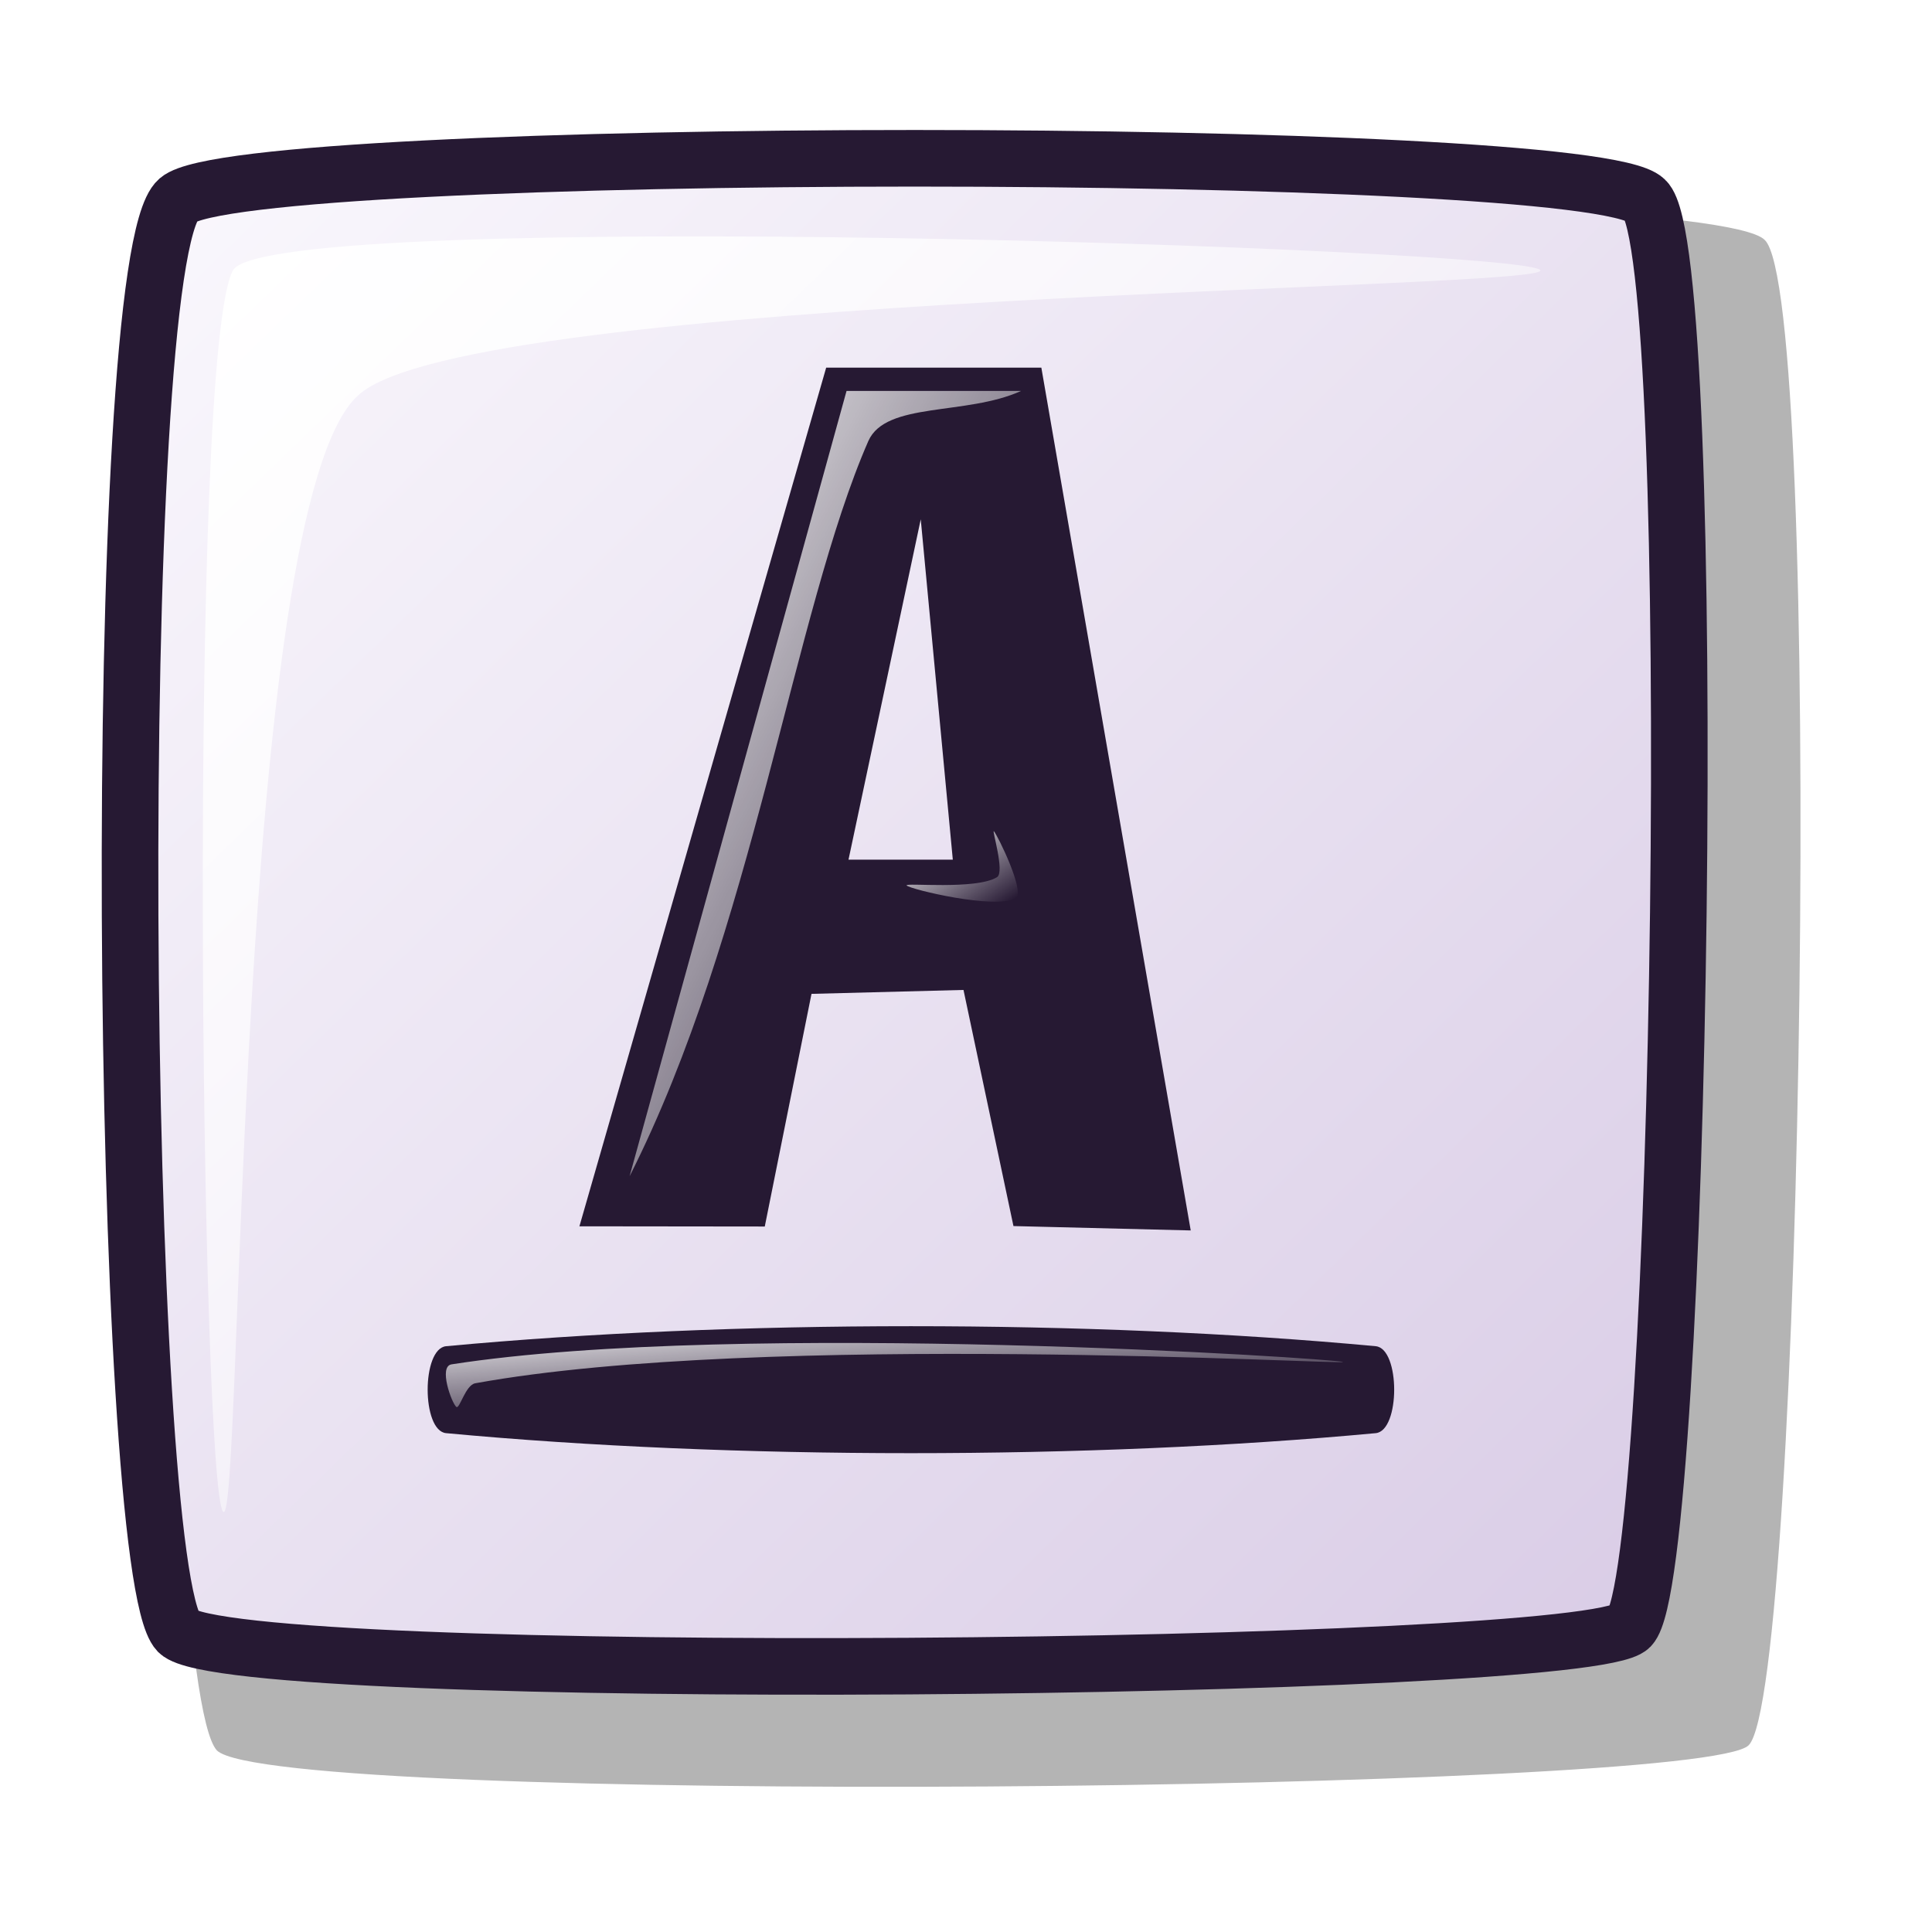
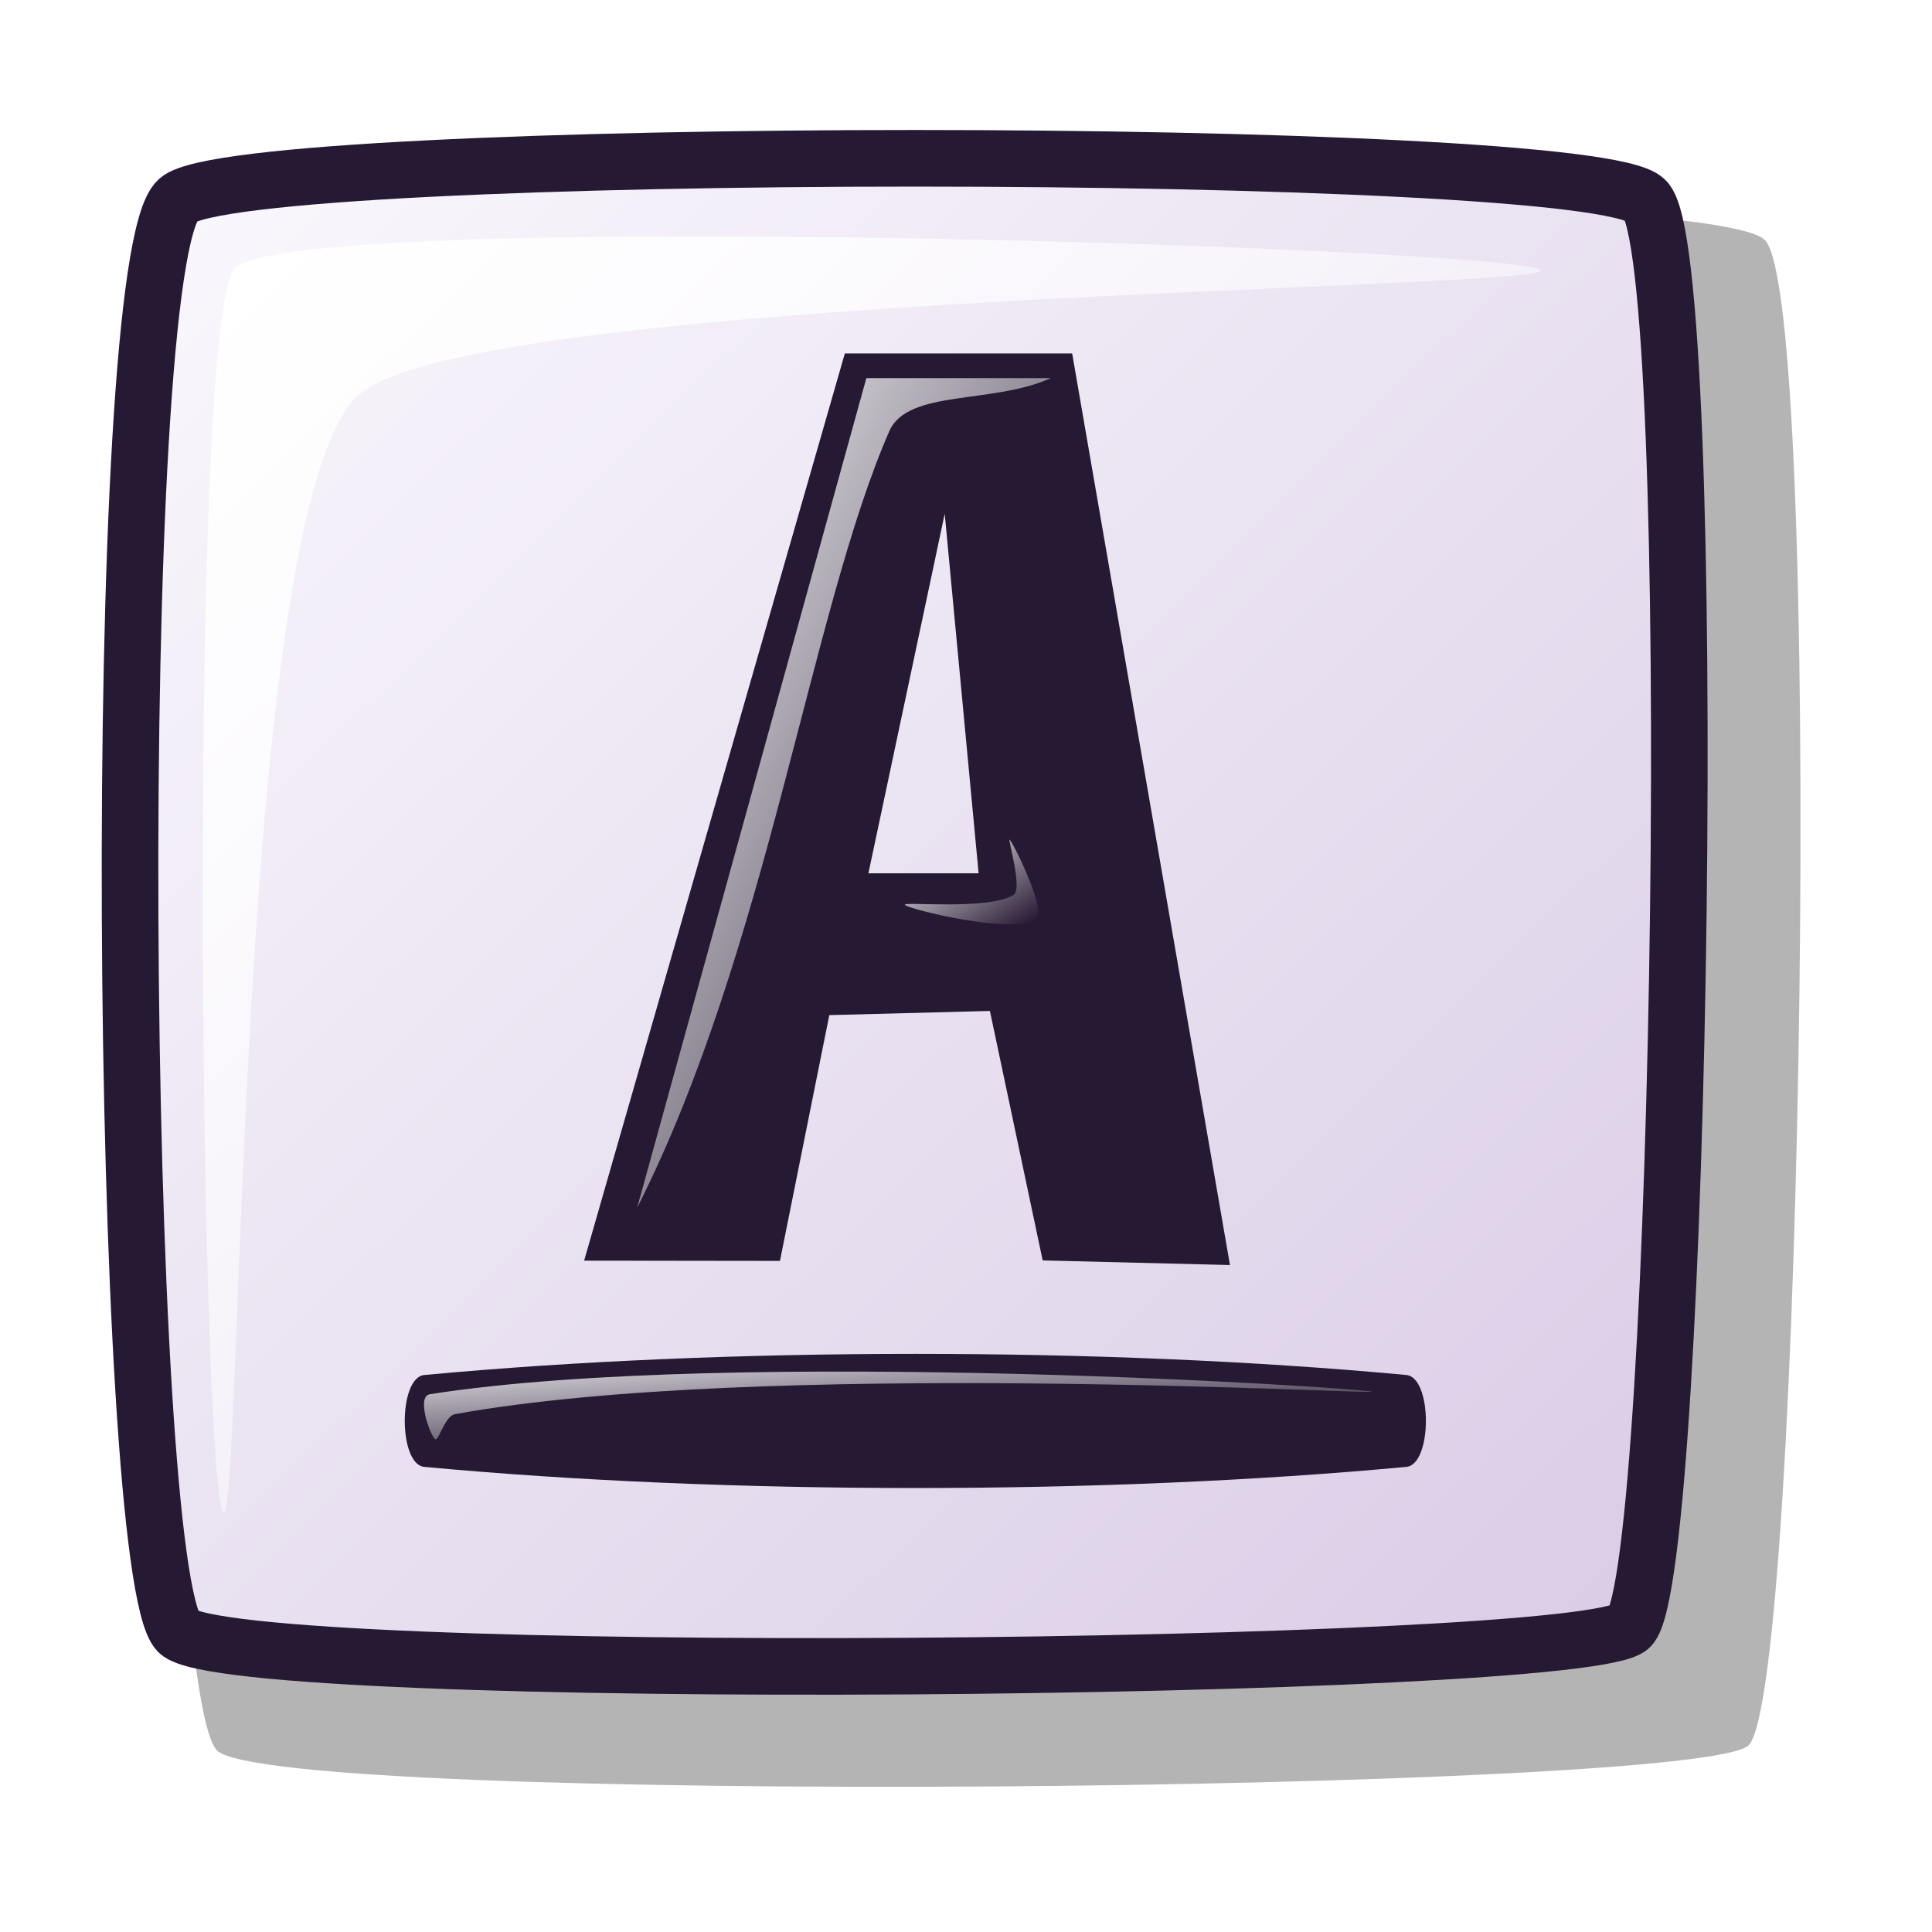
<svg xmlns="http://www.w3.org/2000/svg" xmlns:xlink="http://www.w3.org/1999/xlink" id="svg1" width="48pt" height="48pt">
  <defs id="defs3">
    <linearGradient id="linearGradient584">
      <stop style="stop-color:#ffffff;stop-opacity:1;" offset="0" id="stop585" />
      <stop style="stop-color:#ffffff;stop-opacity:0;" offset="1" id="stop586" />
    </linearGradient>
    <linearGradient id="linearGradient578">
      <stop style="stop-color:#faf8fd;stop-opacity:1;" offset="0" id="stop579" />
      <stop style="stop-color:#d9cce6;stop-opacity:1;" offset="1" id="stop580" />
    </linearGradient>
    <linearGradient xlink:href="#linearGradient578" id="linearGradient581" x1="0" y1="0" x2="1" y2="0.992" />
    <linearGradient xlink:href="#linearGradient584" id="linearGradient583" x1="-0" y1="0" x2="0.993" y2="0.977" />
    <linearGradient xlink:href="#linearGradient584" id="linearGradient654" x1="-0" y1="-0" x2="0.963" y2="0.992" />
    <linearGradient xlink:href="#linearGradient584" id="linearGradient655" x1="-0" y1="-0" x2="0.981" y2="0.953" />
    <linearGradient xlink:href="#linearGradient584" id="linearGradient713" x1="-0.073" y1="-0.3" x2="1.004" y2="0.812" />
  </defs>
  <path style="fill:#000000;fill-rule:evenodd;stroke:none;stroke-opacity:1;stroke-width:1.875;stroke-linejoin:miter;stroke-linecap:butt;fill-opacity:1;stroke-dasharray:none;opacity:0.296;" d="M 7.187 7.944 C 9.429 6.006 56.506 6.009 58.454 7.944 C 60.422 9.724 59.741 55.956 57.929 57.812 C 56.403 59.379 9.087 59.834 7.187 57.987 C 5.145 55.827 4.755 10.07 7.187 7.944 z " id="path712" />
  <path style="font-size:12;fill:url(#linearGradient581);fill-rule:evenodd;stroke:#261933;stroke-width:1.875;stroke-dasharray:none;" d="M 5.9 6.621 C 8.026 4.783 52.655 4.786 54.502 6.621 C 56.367 8.309 55.722 52.136 54.004 53.895 C 52.557 55.381 7.702 55.812 5.9 54.061 C 3.965 52.014 3.595 8.636 5.9 6.621 z " id="path684" />
-   <path style="fill:#261933;fill-rule:evenodd;stroke:none;stroke-opacity:1;stroke-width:1pt;stroke-linejoin:miter;stroke-linecap:butt;fill-opacity:1;" d="M 27.368 12.179 L 19.194 40.623 L 25.334 40.63 L 26.882 32.923 L 31.917 32.793 L 33.572 40.615 L 39.444 40.76 L 34.496 12.179 L 27.368 12.179 z M 30.501 17.203 L 31.563 28.477 L 28.108 28.477 L 30.501 17.203 z " id="path690" />
+   <path style="fill:#261933;fill-opacity:1;fill-rule:evenodd;stroke:none;stroke-width:1pt;stroke-linecap:butt;stroke-linejoin:miter;stroke-opacity:1;" d="M 27.986,11.71 L 19.35,41.761 L 25.837,41.769 L 27.472,33.627 L 32.792,33.489 L 34.54,41.753 L 40.744,41.906 L 35.517,11.71 L 27.986,11.71 z M 31.295,17.018 L 32.418,28.929 L 28.767,28.929 L 31.295,17.018 z " id="path690" />
  <path style="fill:url(#linearGradient583);fill-rule:evenodd;stroke:none;stroke-opacity:1;stroke-width:1pt;stroke-linejoin:miter;stroke-linecap:butt;fill-opacity:1;" d="M 7.393 50.08 C 6.668 49.355 6.207 11.535 7.725 8.943 C 9.047 6.852 50.295 8.219 51.019 8.943 C 51.677 9.601 15.538 9.707 11.872 13.09 C 7.747 16.73 8.05 50.737 7.393 50.08 z " id="path691" />
-   <path style="fill:url(#linearGradient654);fill-rule:evenodd;stroke:none;stroke-opacity:1;stroke-width:1pt;stroke-linejoin:miter;stroke-linecap:butt;fill-opacity:1;" d="M 20.856 38.965 L 28.043 12.95 L 33.826 12.95 C 32.002 13.778 29.349 13.297 28.766 14.607 C 26.281 20.288 24.941 30.896 20.856 38.965 z " id="path692" />
-   <path style="fill:url(#linearGradient655);fill-rule:evenodd;stroke:none;stroke-opacity:1;stroke-width:1pt;stroke-linejoin:miter;stroke-linecap:butt;fill-opacity:1;" d="M 30.034 29.333 C 29.94 29.229 32.33 29.49 33.029 29.057 C 33.294 28.892 32.845 27.449 32.925 27.538 C 33.052 27.679 33.968 29.548 33.648 29.747 C 33.004 30.146 30.147 29.459 30.034 29.333 z " id="path693" />
-   <path style="fill:#261933;fill-rule:evenodd;stroke:none;stroke-opacity:1;stroke-width:1pt;stroke-linejoin:miter;stroke-linecap:butt;fill-opacity:1;" d="M 14.778 44.595 C 24.227 43.711 36.123 43.711 45.572 44.595 C 46.388 44.671 46.388 47.399 45.572 47.475 C 36.123 48.359 24.227 48.359 14.778 47.475 C 13.963 47.399 13.963 44.671 14.778 44.595 z " id="path594" />
-   <path style="fill:url(#linearGradient713);fill-rule:evenodd;stroke:none;stroke-opacity:1;stroke-width:1pt;stroke-linejoin:miter;stroke-linecap:butt;fill-opacity:1;" d="M 15.117 46.606 C 14.964 46.484 14.516 45.262 14.96 45.196 C 24.537 43.705 44.357 45.012 44.489 45.118 C 44.618 45.221 25.283 44.09 15.744 45.823 C 15.418 45.88 15.225 46.693 15.117 46.606 z " id="path595" />
+   <path style="fill:url(#linearGradient654);fill-opacity:1;fill-rule:evenodd;stroke:none;stroke-width:1pt;stroke-linecap:butt;stroke-linejoin:miter;stroke-opacity:1;" d="M 21.106,40.009 L 28.699,12.525 L 34.809,12.525 C 32.882,13.4 30.078,12.892 29.463,14.275 C 26.837,20.278 25.421,31.485 21.106,40.009 z " id="path692" />
+   <path style="fill:url(#linearGradient655);fill-opacity:1;fill-rule:evenodd;stroke:none;stroke-width:1pt;stroke-linecap:butt;stroke-linejoin:miter;stroke-opacity:1;" d="M 30.338,48.623 C 30.239,48.513 32.764,48.789 33.501,48.331 C 33.782,48.157 33.308,46.632 33.392,46.727 C 33.526,46.876 34.494,48.85 34.156,49.06 C 33.476,49.482 30.457,48.756 30.338,48.623 z " id="path693" />
+   <path style="fill:#261933;fill-opacity:1;fill-rule:evenodd;stroke:none;stroke-width:1pt;stroke-linecap:butt;stroke-linejoin:miter;stroke-opacity:1;" d="M 14.054,45.549 C 24.037,44.615 36.606,44.615 46.588,45.549 C 47.45,45.63 47.45,48.511 46.588,48.592 C 36.606,49.526 24.037,49.526 14.054,48.592 C 13.193,48.511 13.193,45.63 14.054,45.549 z " id="path594" />
+   <path style="fill:url(#linearGradient713);fill-opacity:1;fill-rule:evenodd;stroke:none;stroke-width:1pt;stroke-linecap:butt;stroke-linejoin:miter;stroke-opacity:1;" d="M 14.412,47.674 C 14.251,47.545 13.777,46.254 14.247,46.184 C 24.365,44.609 45.304,45.99 45.444,46.102 C 45.58,46.21 25.152,45.016 15.074,46.846 C 14.73,46.907 14.527,47.765 14.412,47.674 z " id="path595" />
+   <path style="fill:url(#linearGradient655);fill-opacity:1;fill-rule:evenodd;stroke:none;stroke-width:1pt;stroke-linecap:butt;stroke-linejoin:miter;stroke-opacity:1;" d="M 29.977,29.976 C 29.865,29.851 32.736,30.166 33.575,29.645 C 33.894,29.447 33.355,27.713 33.451,27.82 C 33.603,27.989 34.704,30.235 34.32,30.474 C 33.546,30.954 30.113,30.128 29.977,29.976 z " id="path1001" />
</svg>
